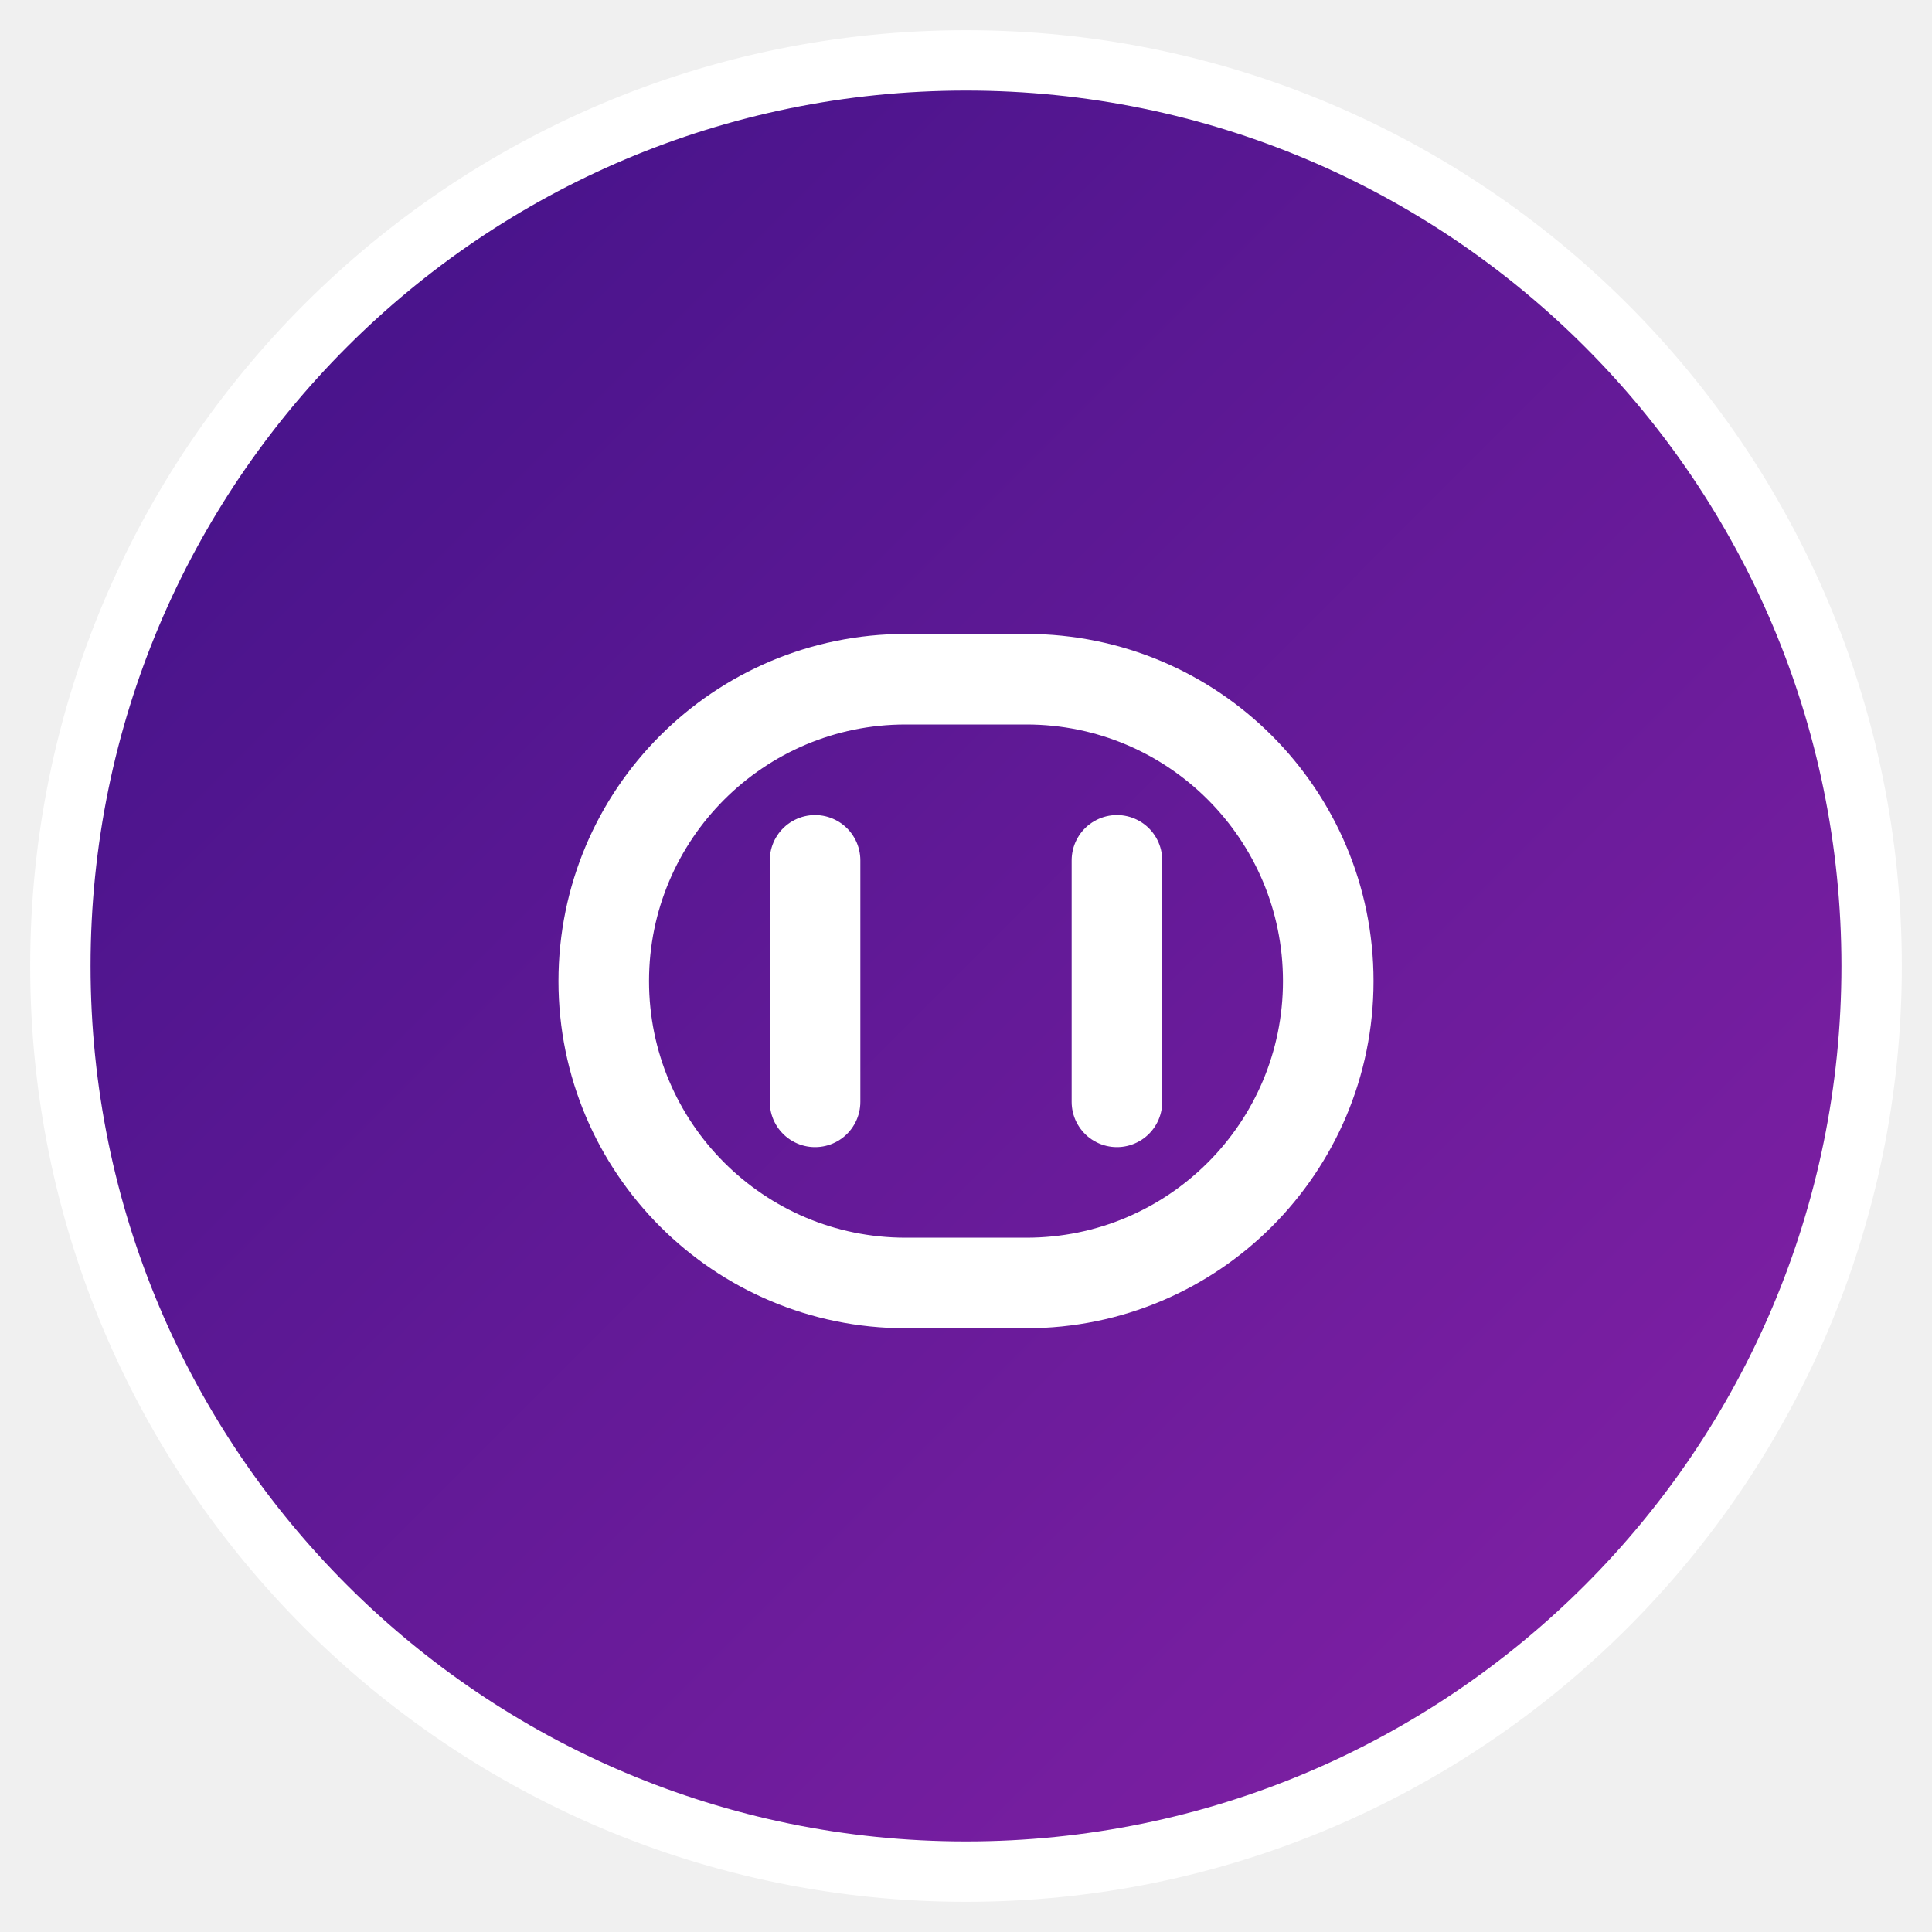
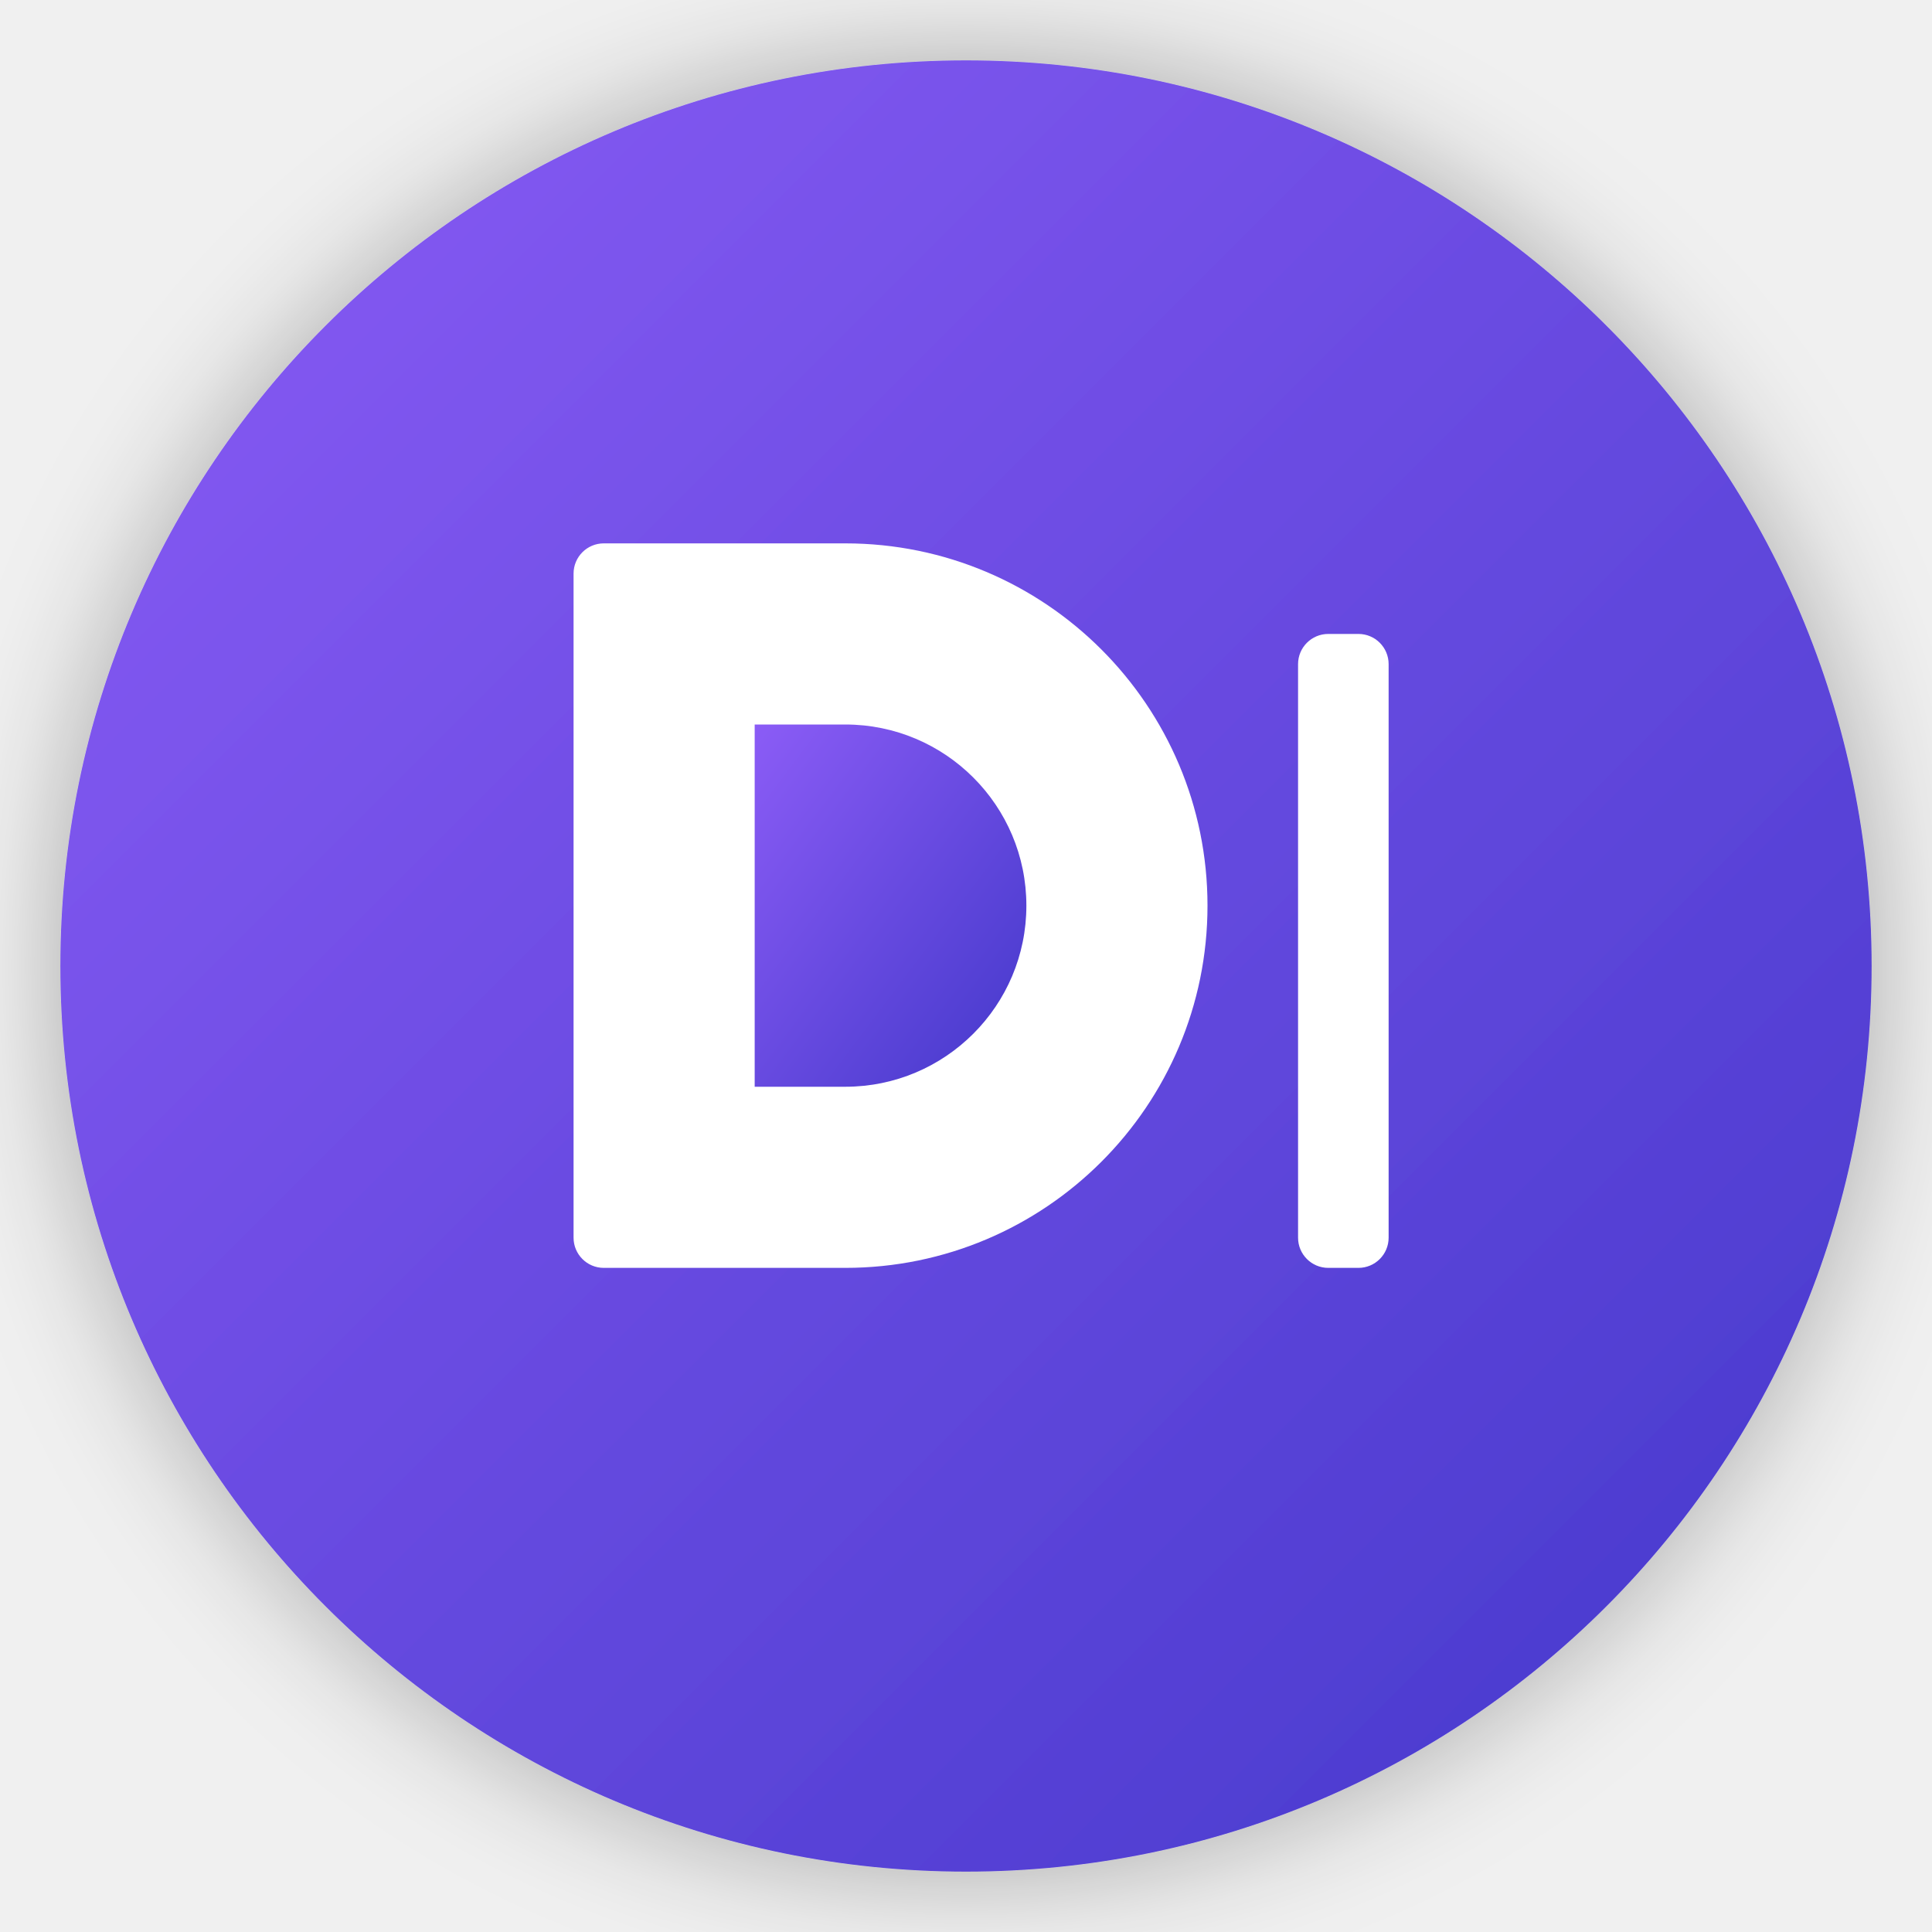
<svg xmlns="http://www.w3.org/2000/svg" width="64" height="64" viewBox="0 0 64 64" fill="none">
-   <circle cx="32" cy="32" r="30" fill="url(#paint0_linear)" stroke="white" stroke-width="2" />
-   <path d="M20 32.5C20 26.977 24.477 22.5 30 22.5H34C39.523 22.5 44 26.977 44 32.5C44 38.023 39.523 42.5 34 42.5H30C24.477 42.5 20 38.023 20 32.5Z" stroke="white" stroke-width="3" />
-   <path d="M27 28.5L27 36.5" stroke="white" stroke-width="3" stroke-linecap="round" />
-   <path d="M37 28.5L37 36.5" stroke="white" stroke-width="3" stroke-linecap="round" />
  <defs>
-     <linearGradient id="paint0_linear" x1="12" y1="12" x2="52" y2="52" gradientUnits="userSpaceOnUse">
-       <stop stop-color="#4A148C" />
-       <stop offset="1" stop-color="#7B1FA2" />
+     <linearGradient id="gradient" x1="0%" y1="0%" x2="100%" y2="100%">
+       <stop offset="0%" stop-color="#8B5CF6" />
+       <stop offset="100%" stop-color="#4338CA" />
    </linearGradient>
+     <filter id="shadow" x="-20%" y="-20%" width="140%" height="140%">
+       <feDropShadow dx="0" dy="0" stdDeviation="2" flood-color="#000" flood-opacity="0.3" />
+     </filter>
  </defs>
+   <circle cx="32" cy="32" r="30" fill="url(#gradient)" filter="url(#shadow)" />
+   <path d="M19 19C19 18.448 19.448 18 20 18H28C34.627 18 40 23.373 40 30C40 36.627 34.627 42 28 42H20C19.448 42 19 41.552 19 41V19Z" fill="white" />
+   <path d="M43 22C43 21.448 43.448 21 44 21H45C45.552 21 46 21.448 46 22V41C46 41.552 45.552 42 45 42H44C43.448 42 43 41.552 43 41V22Z" fill="white" />
+   <path d="M25 24H28C31.314 24 34 26.686 34 30C34 33.314 31.314 36 28 36H25V24Z" fill="url(#gradient)" />
</svg>
